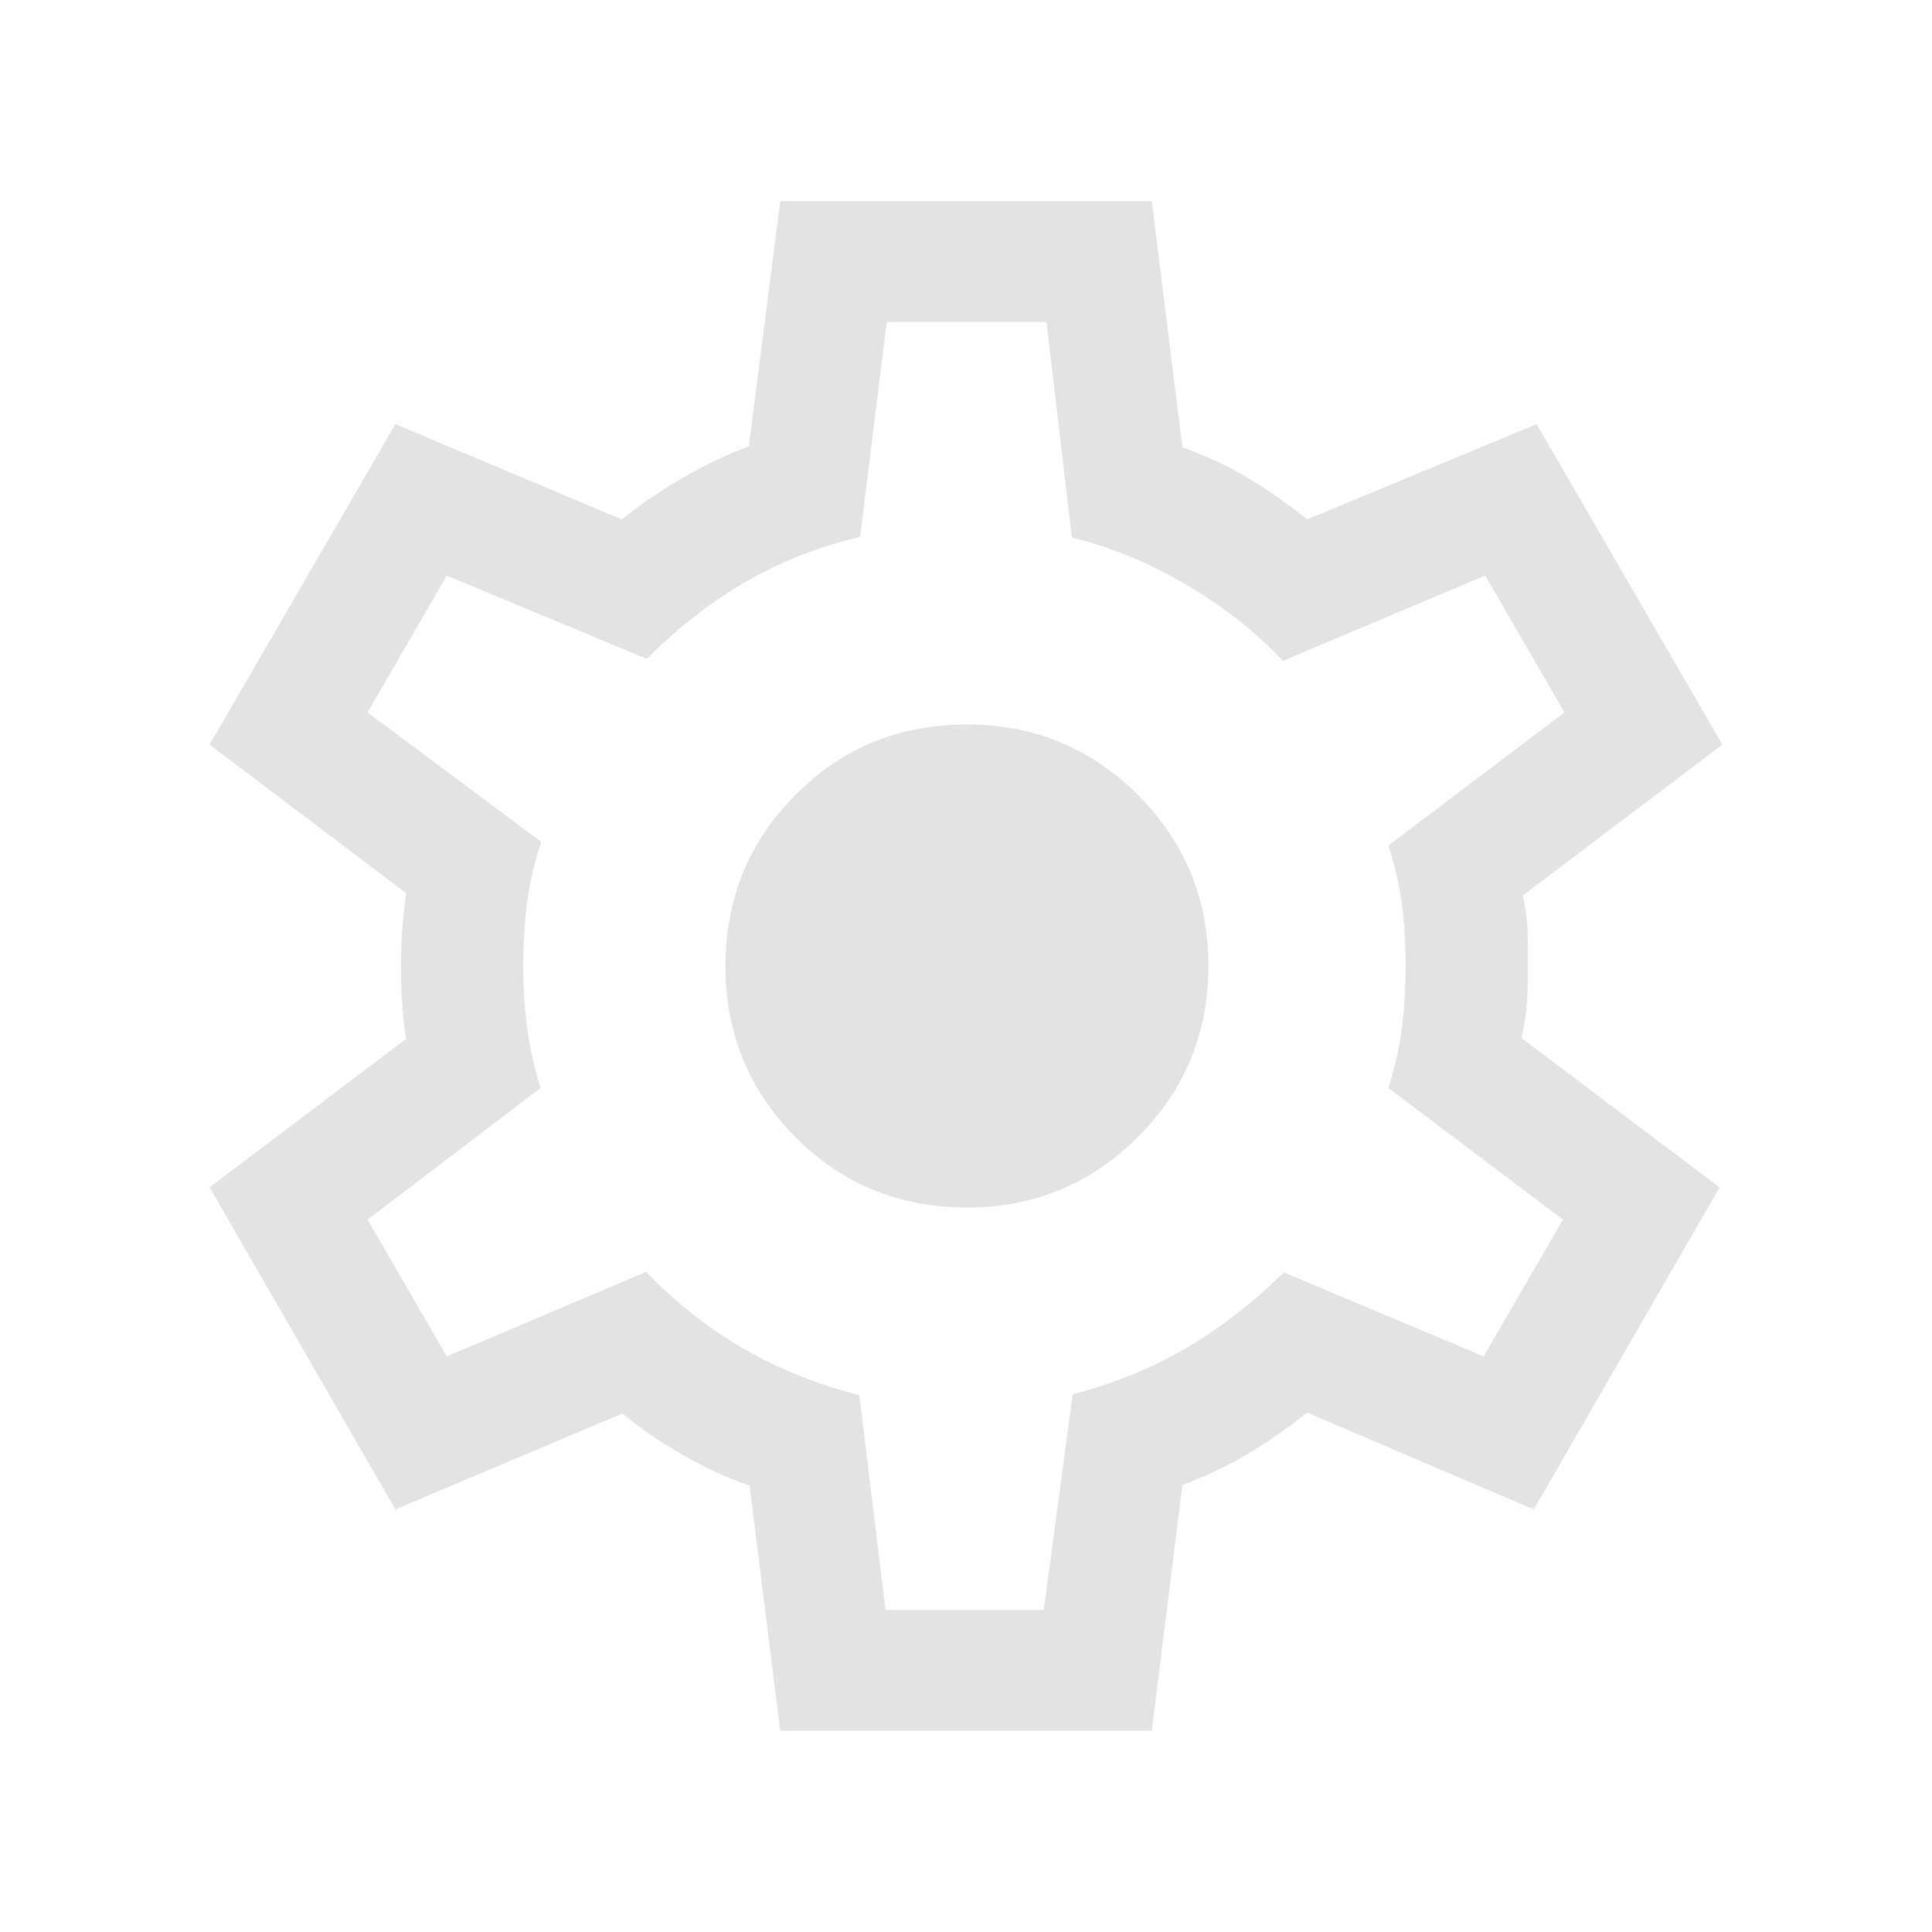
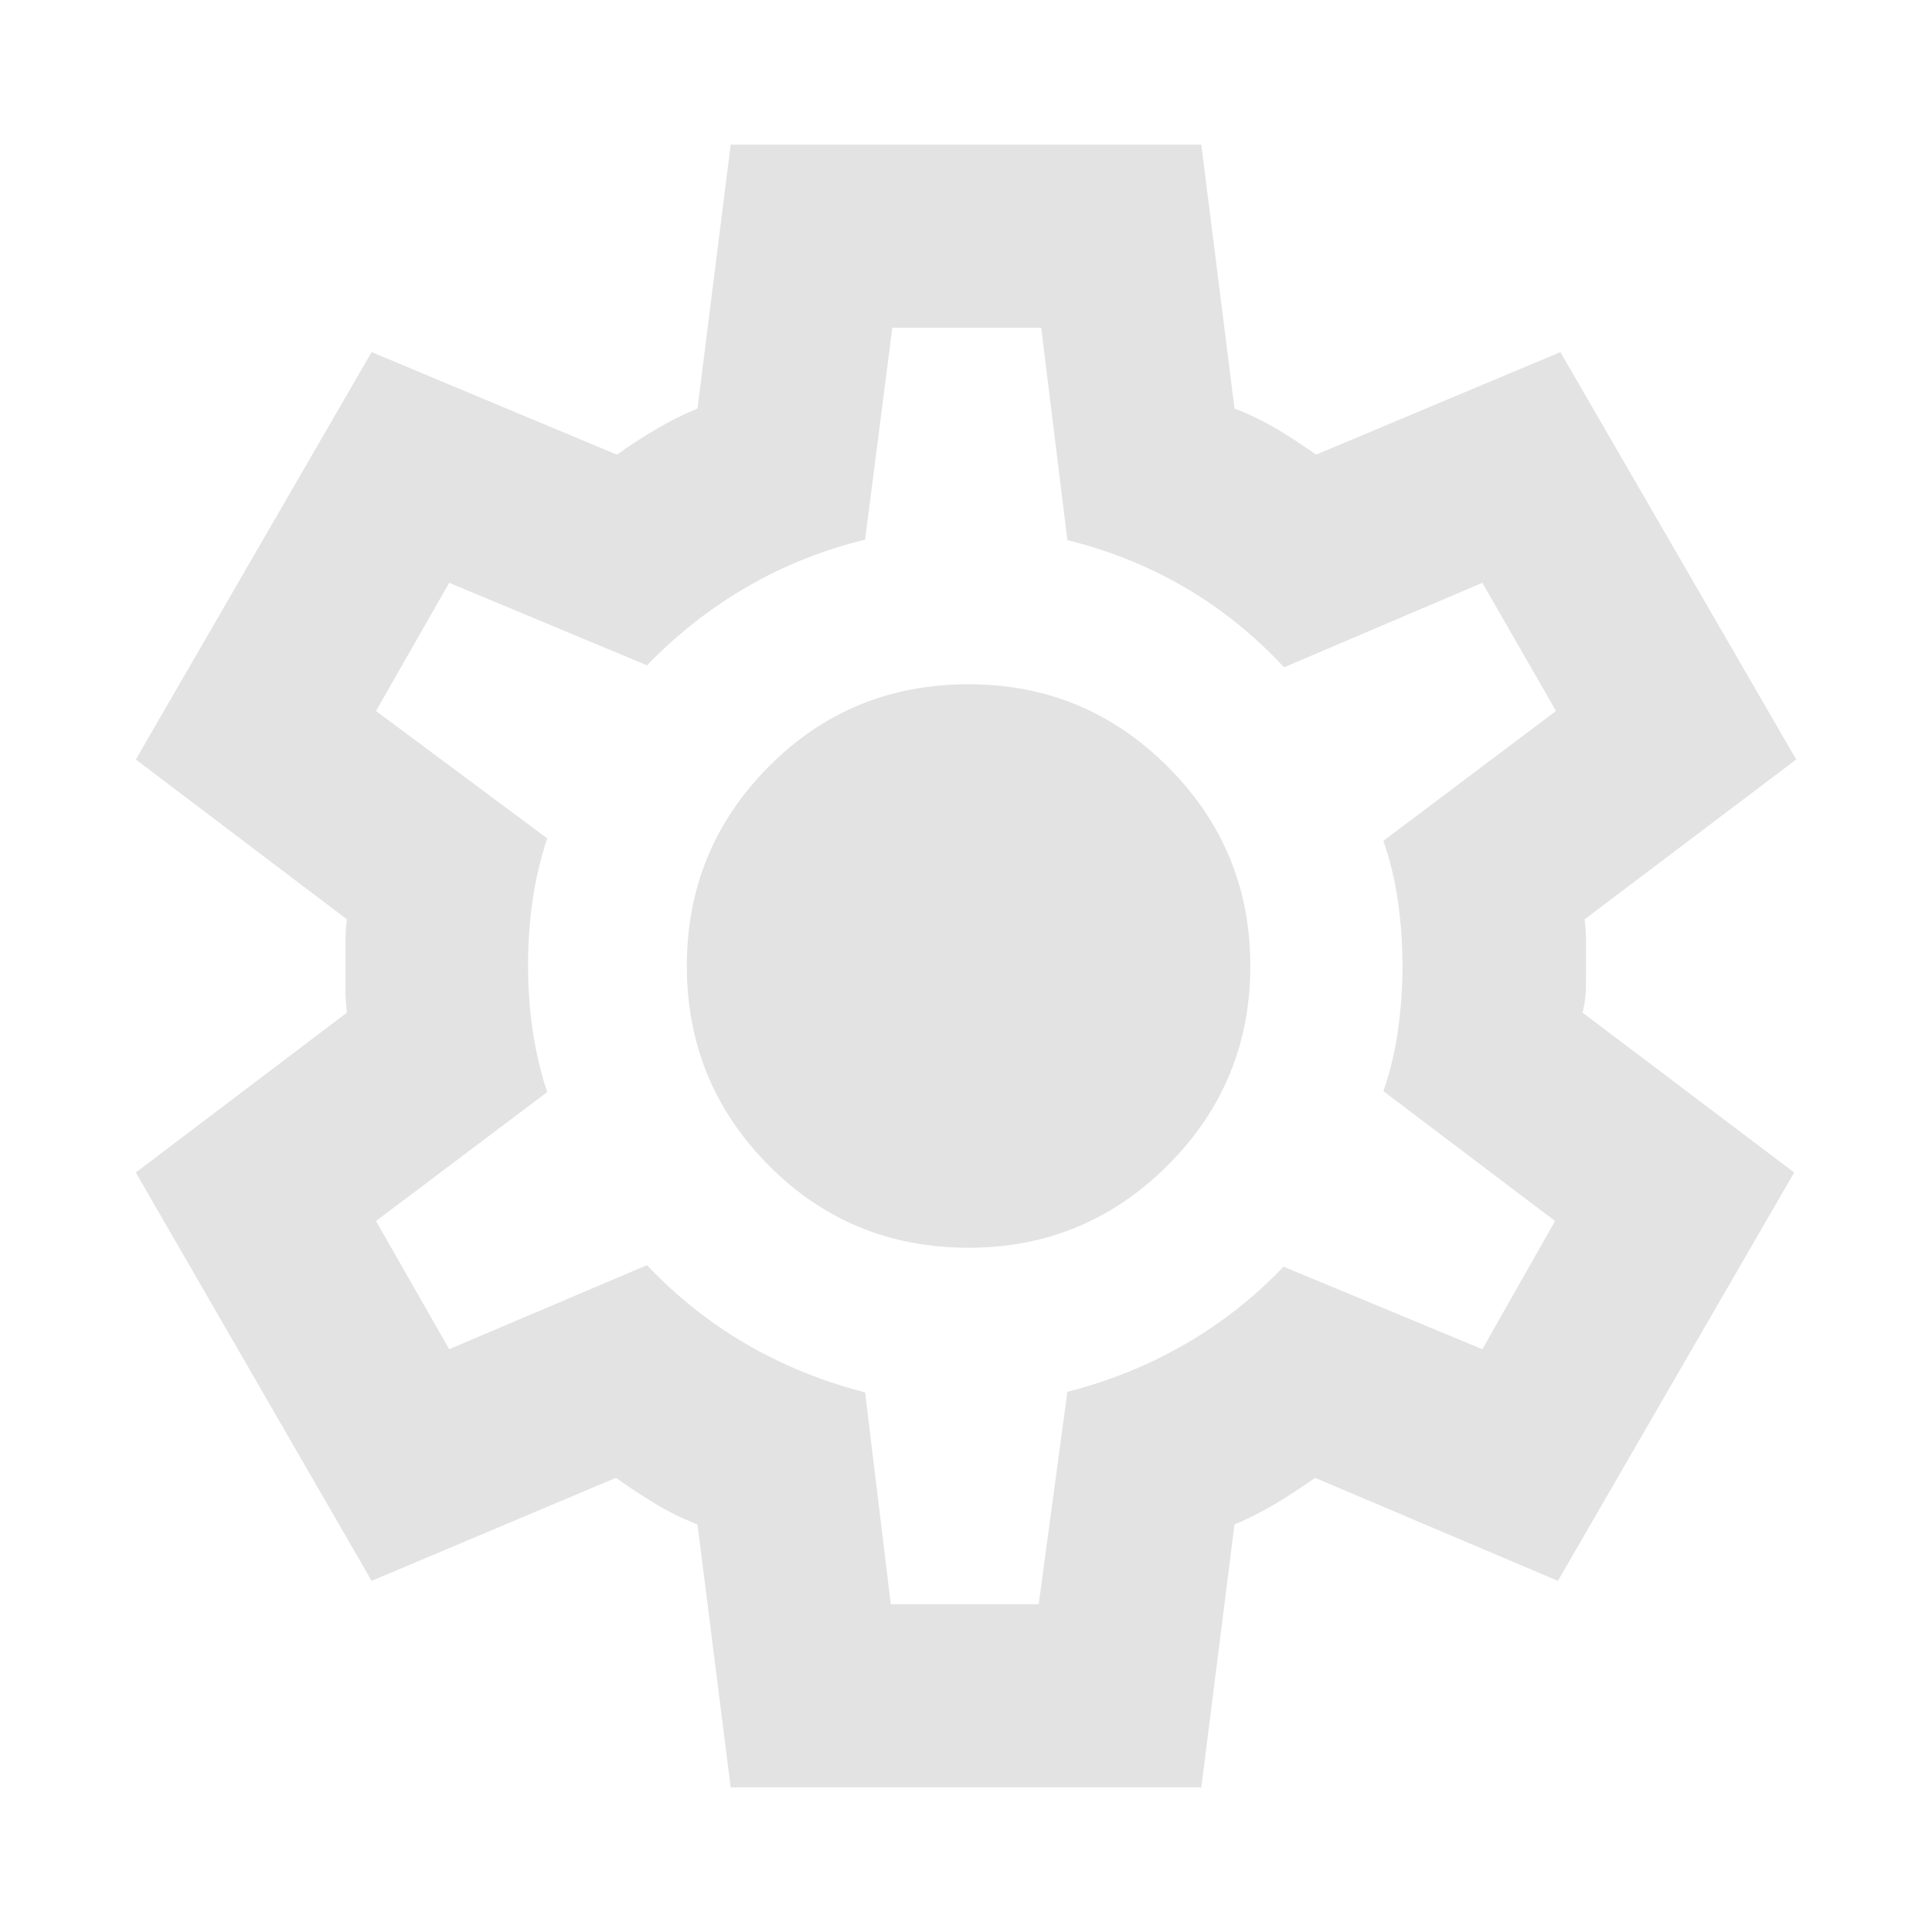
<svg xmlns="http://www.w3.org/2000/svg" height="24px" viewBox="0 -960 960 960" width="24px" fill="#e3e3e3">
-   <path d="m387.69-100-15.23-121.85q-16.07-5.38-32.96-15.07-16.88-9.7-30.19-20.77L196.46-210l-92.3-160 97.61-73.77q-1.38-8.92-1.96-17.92-.58-9-.58-17.93 0-8.53.58-17.34t1.96-19.27L104.16-590l92.3-159.23 112.46 47.31q14.47-11.46 30.89-20.96t32.27-15.27L387.69-860h184.62l15.23 122.23q18 6.54 32.57 15.27 14.58 8.73 29.43 20.58l114-47.31L855.84-590l-99.15 74.92q2.15 9.69 2.35 18.12.19 8.42.19 16.96 0 8.15-.39 16.58-.38 8.42-2.76 19.27L854.46-370l-92.31 160-112.61-48.08q-14.85 11.85-30.31 20.96-15.46 9.12-31.69 14.89L572.31-100H387.69ZM440-160h78.62L533-267.15q30.62-8 55.96-22.73 25.35-14.74 48.89-37.89L737.23-286l39.39-68-86.77-65.38q5-15.54 6.8-30.47 1.81-14.92 1.81-30.15 0-15.62-1.81-30.15-1.8-14.54-6.8-29.7L777.38-606 738-674l-100.54 42.38q-20.08-21.46-48.11-37.92-28.04-16.46-56.73-23.31L520-800h-79.38l-13.24 106.77q-30.61 7.23-56.53 22.15-25.93 14.93-49.47 38.46L222-674l-39.38 68L269-541.62q-5 14.24-7 29.62t-2 32.38q0 15.62 2 30.62 2 15 6.62 29.62l-86 65.38L222-286l99-42q22.77 23.38 48.69 38.31 25.93 14.92 57.31 22.92L440-160Zm40.46-200q49.92 0 84.96-35.04 35.04-35.04 35.04-84.96 0-49.92-35.04-84.96Q530.38-600 480.46-600q-50.54 0-85.27 35.04T360.46-480q0 49.92 34.73 84.96Q429.92-360 480.46-360ZM480-480Z" />
+   <path d="M363.07-71.87 346.59-202.5q-11.09-4.28-21.04-10.33-9.94-6.04-19.51-12.84l-121.39 51.19L67.48-377.39l104.91-79.44q-.76-6.04-.76-11.58v-23.18q0-5.54.76-11.58L67.48-582.61l117.17-202.43 121.87 50.95q9.57-6.8 19.65-12.73 10.09-5.92 20.42-10.2l16.48-131.11h233.86l16.48 131.11q11.09 4.28 21.04 10.2 9.94 5.93 19.51 12.73l121.39-50.95 117.17 202.43-105.15 79.44q.76 6.04.76 11.58V-480q0 6.04-.12 11.59-.12 5.54-1.64 11.58l105.15 79.44-117.41 202.91-120.63-51.19q-9.57 6.8-19.65 12.84-10.09 6.05-20.42 10.33L596.93-71.87H363.07Zm79.56-91h73.5l14.24-105.52q31.24-8 58.34-23.62 27.09-15.62 49.09-38.58l98.77 41 36.13-63.69-85.29-64.52q5-14.48 7.24-30.22 2.24-15.74 2.24-31.98 0-16.24-2.24-31.98-2.24-15.74-7.24-30.22l85.76-64.52-36.6-63.69-98.53 42q-22-23.72-49.09-39.58-27.1-15.86-58.58-23.62l-13-105.52h-73.98l-13.52 105.28q-31.72 7.76-58.94 23.62-27.21 15.86-49.45 38.82l-98.28-41-36.37 63.69 85.04 63.29q-5 15.47-7.24 30.83-2.24 15.36-2.24 32.6 0 16.24 2.24 31.72t7.24 30.95l-85.04 64.05 36.37 63.69 98.28-41.76q22.24 23.48 49.57 39.34 27.34 15.86 58.82 23.86l12.76 105.28ZM481.28-340q58 0 99-41t41-99q0-58-41-99t-99-41q-58.76 0-99.38 41t-40.62 99q0 58 40.62 99t99.38 41ZM480-480Z" />
</svg>
